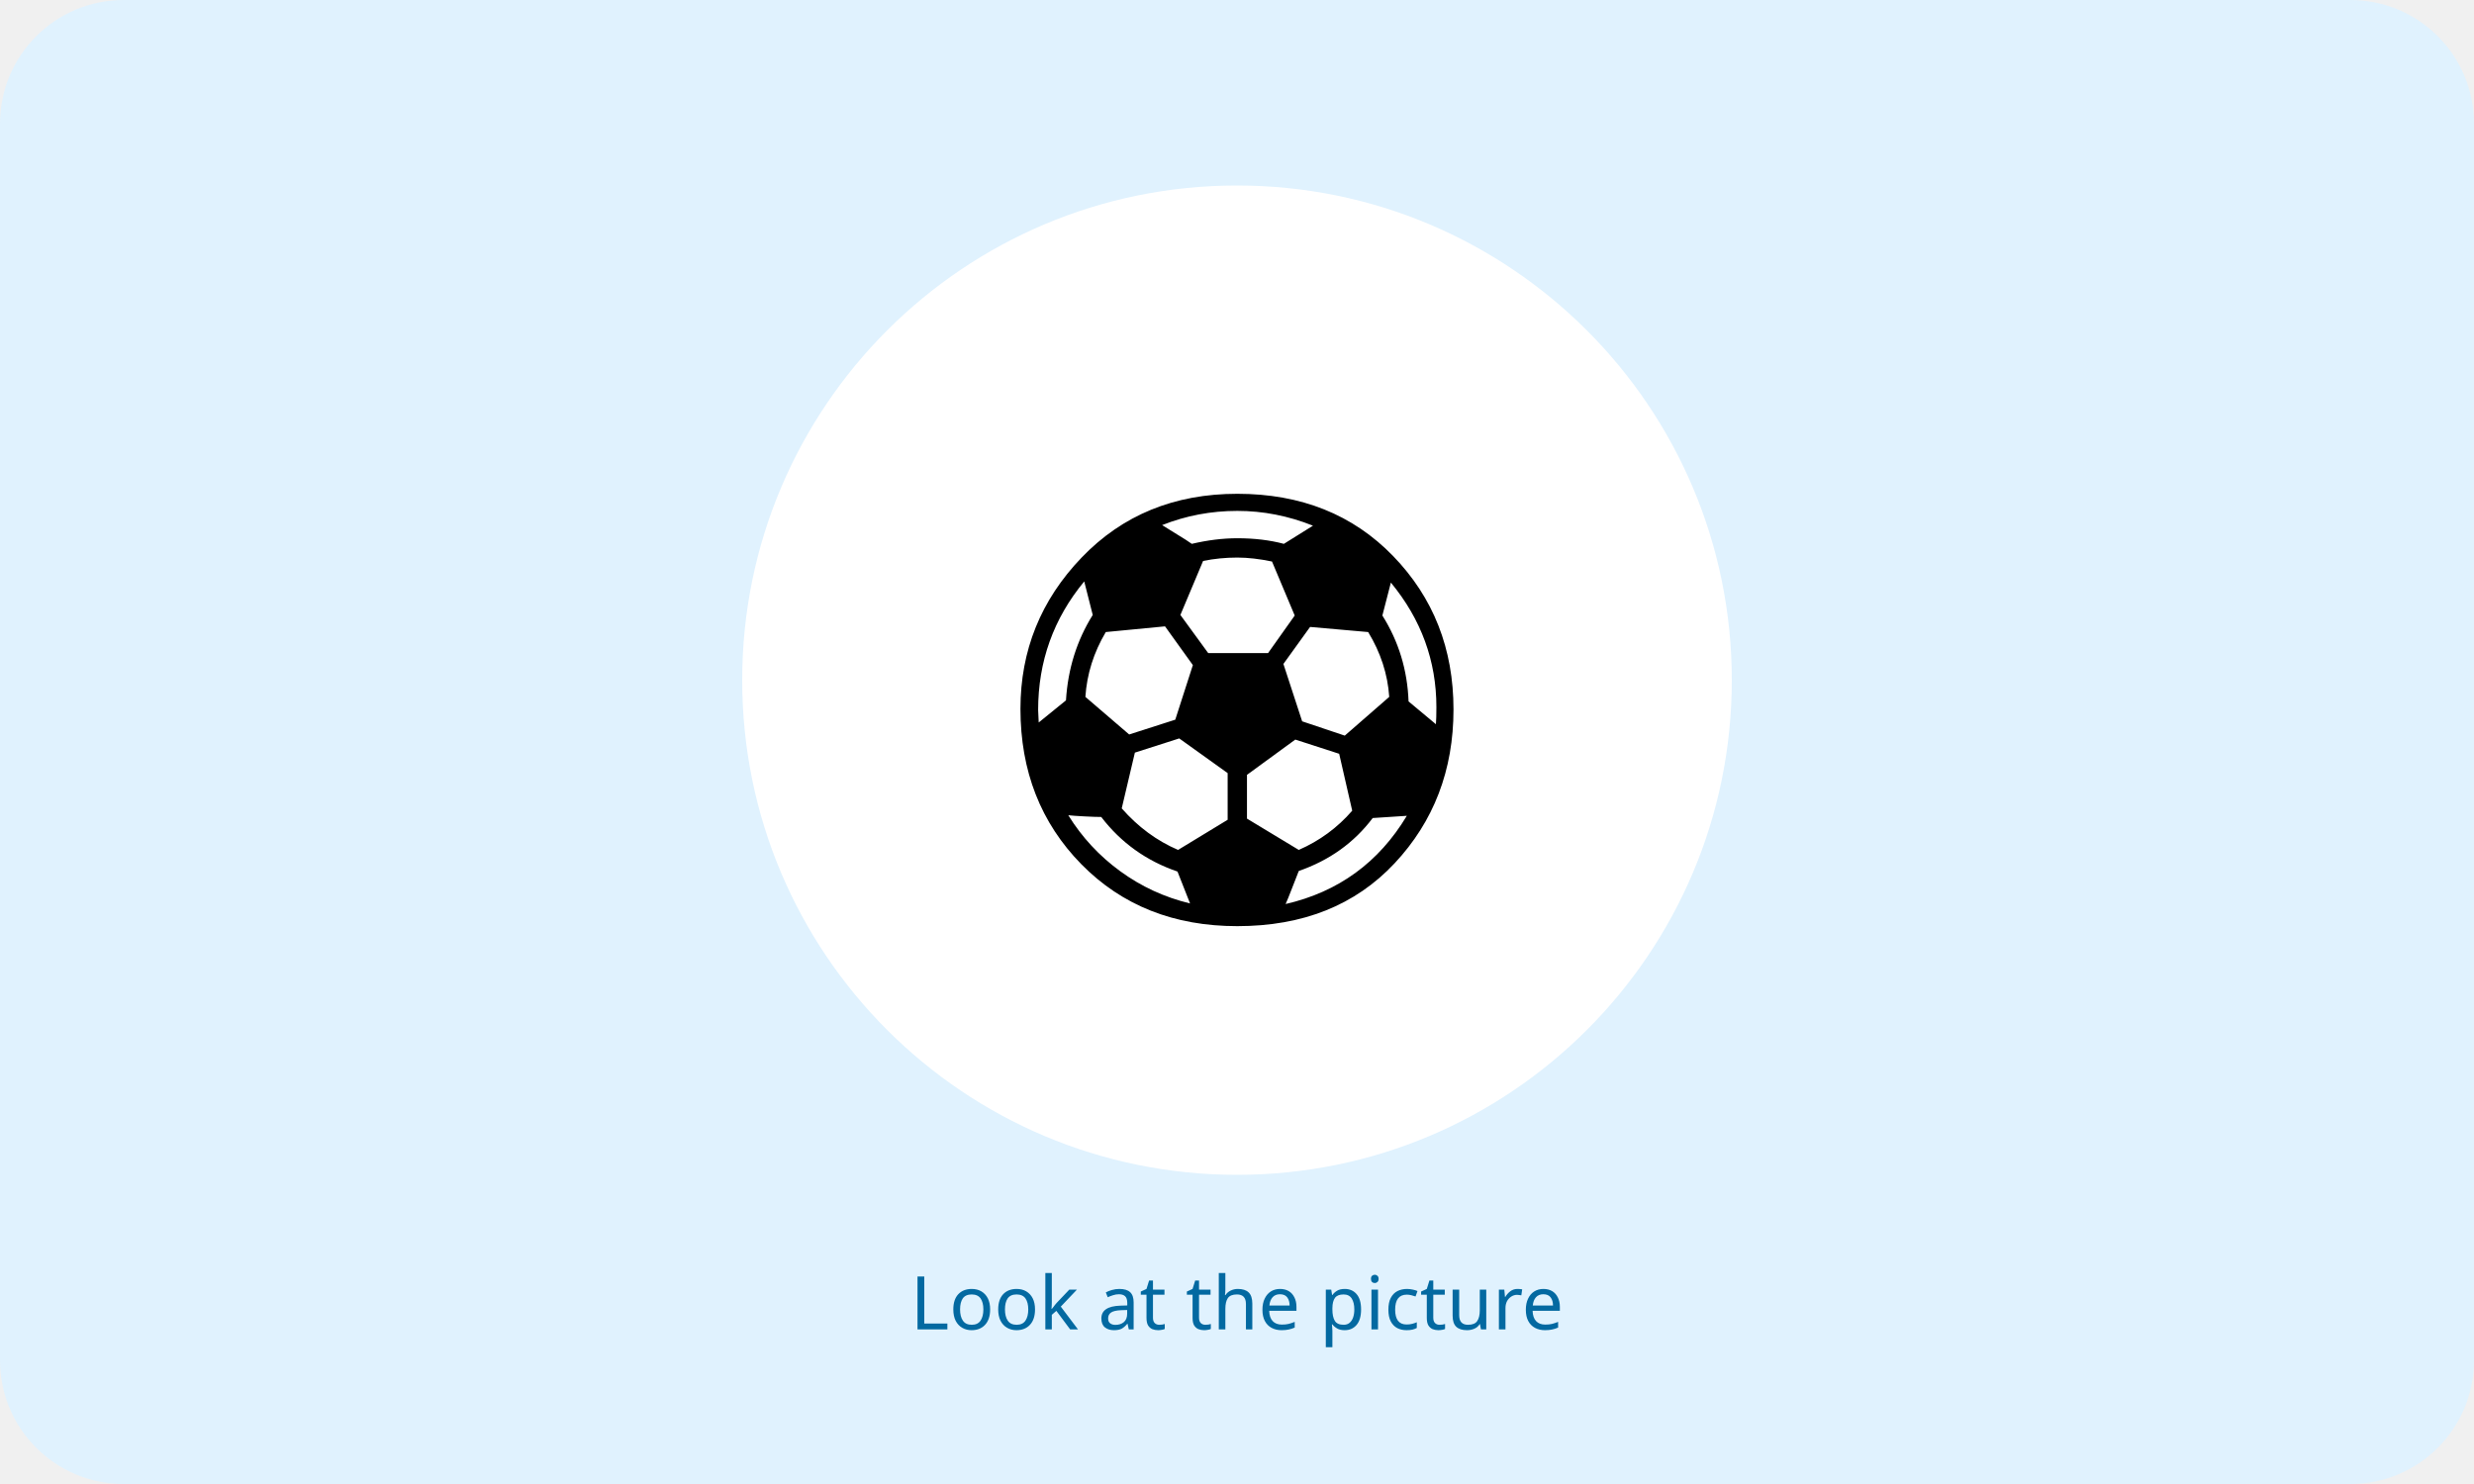
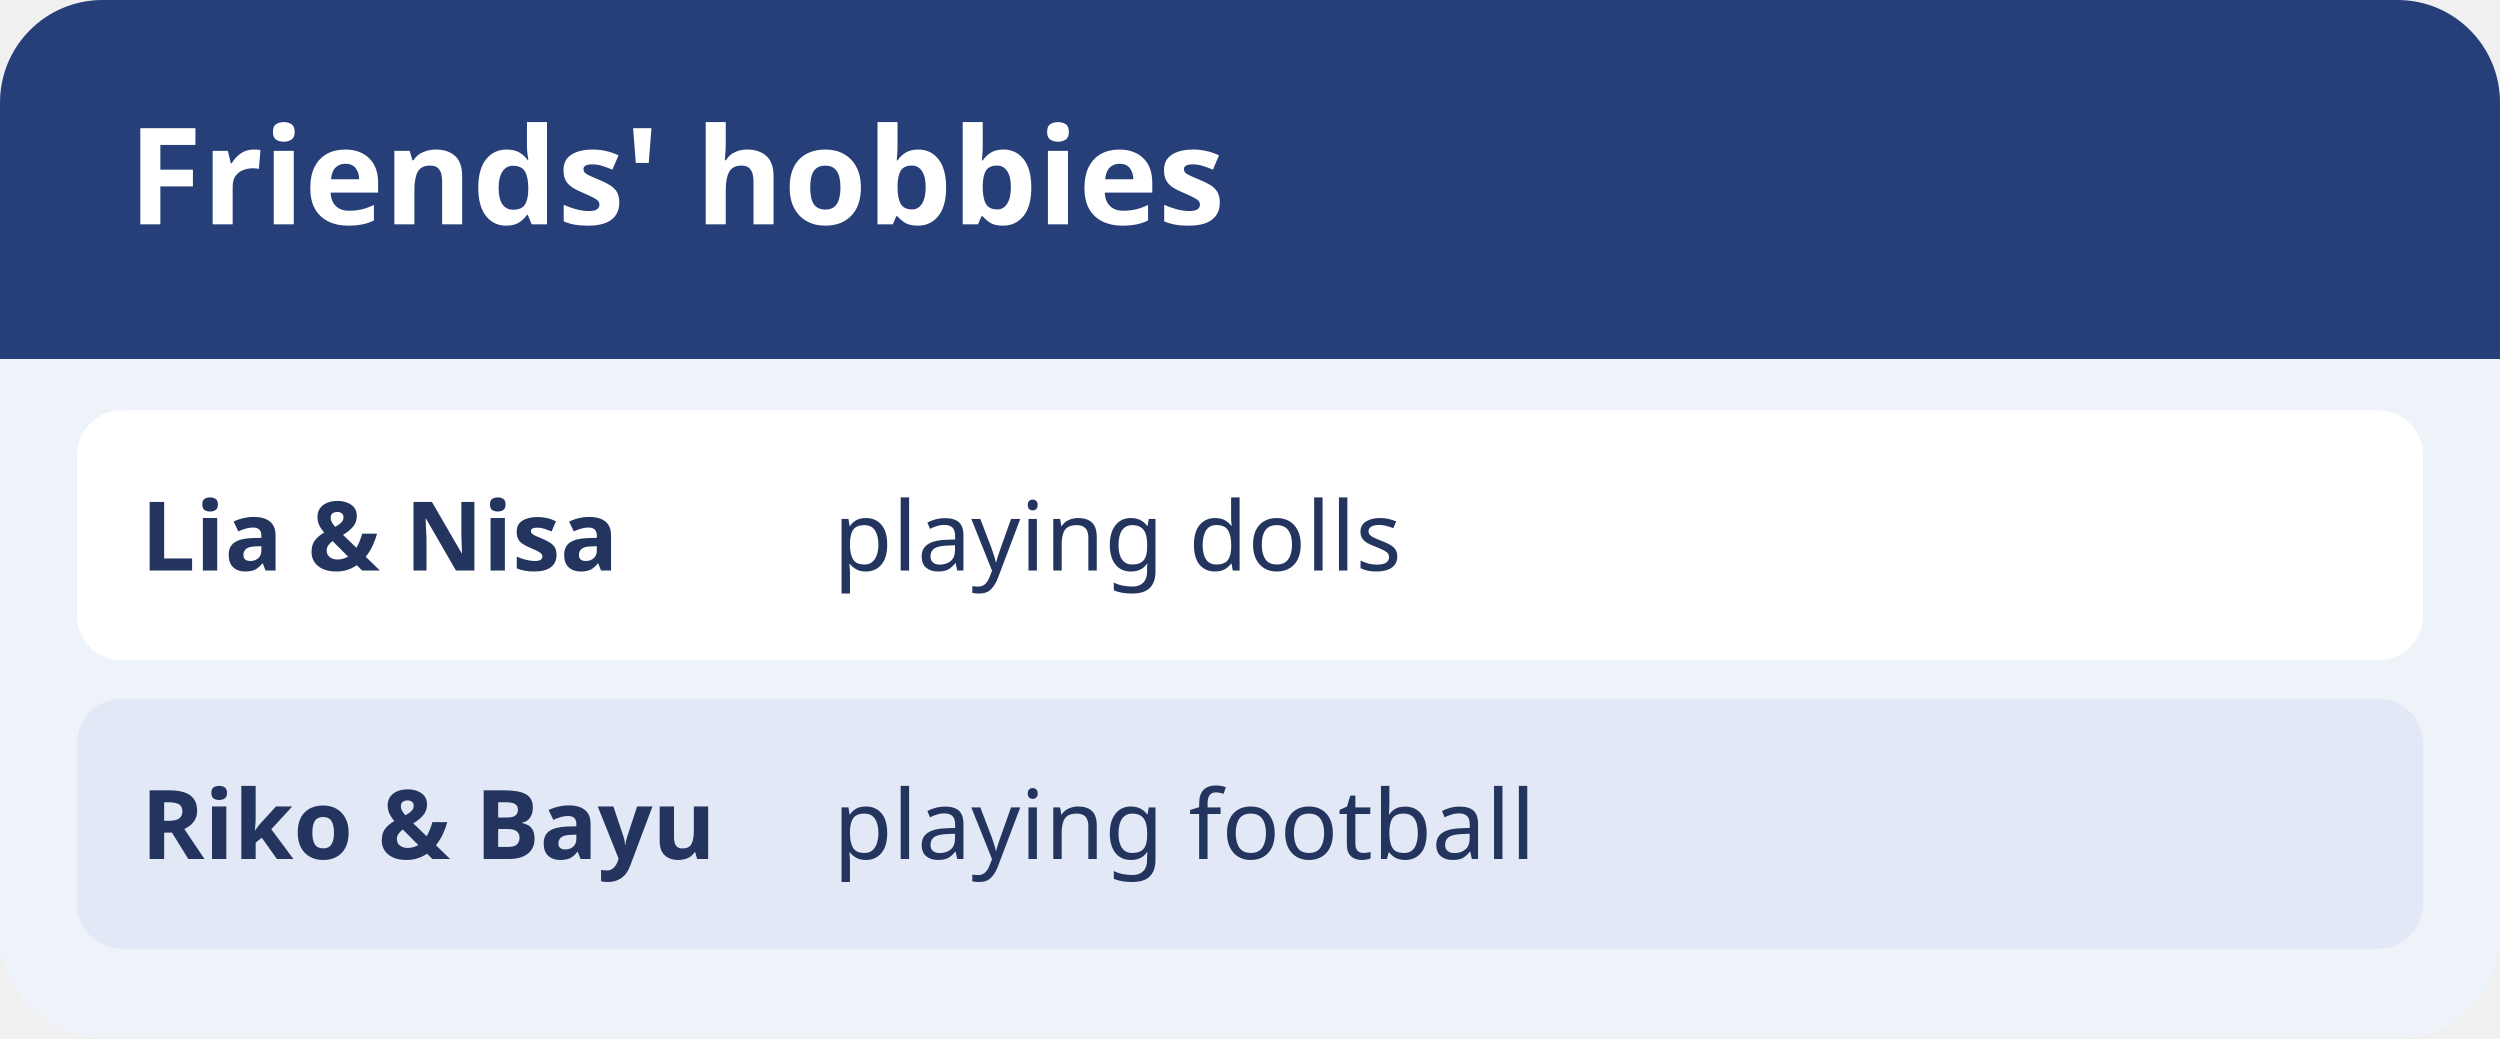
- <svg xmlns="http://www.w3.org/2000/svg" viewBox="0 0 400 240">
-   <rect width="400" height="240" rx="20" fill="#e0f2fe" />
-   <circle cx="200" cy="110" r="80" fill="white" />
-   <text x="200" y="145" font-size="92" text-anchor="middle" font-family="sans-serif">⚽</text>
-   <text x="200" y="215" text-anchor="middle" font-family="sans-serif" fill="#0369a1">Look at the picture</text>
+ <svg xmlns="http://www.w3.org/2000/svg" viewBox="0 0 390 162" role="img" aria-labelledby="title desc">
+   <rect width="390" height="162" rx="16" fill="#eef2f9" />
+   <path d="M16 0h358a16 16 0 0 1 16 16v40H0V16A16 16 0 0 1 16 0z" fill="#263f78" />
+   <text x="20" y="35" fill="white" font-family="sans-serif" font-size="21" font-weight="700">Friends' hobbies</text>
+   <rect x="12" y="64" width="366" height="39" rx="7" fill="#ffffff" />
+   <text x="22" y="89" fill="#23355e" font-family="sans-serif" font-size="15" font-weight="700">Lia &amp; Nisa</text>
+   <text x="130" y="89" fill="#23355e" font-family="sans-serif" font-size="15">playing dolls</text>
+   <rect x="12" y="109" width="366" height="39" rx="7" fill="#e2e8f5" />
+   <text x="22" y="134" fill="#23355e" font-family="sans-serif" font-size="15" font-weight="700">Riko &amp; Bayu</text>
+   <text x="130" y="134" fill="#23355e" font-family="sans-serif" font-size="15">playing football</text>
</svg>
